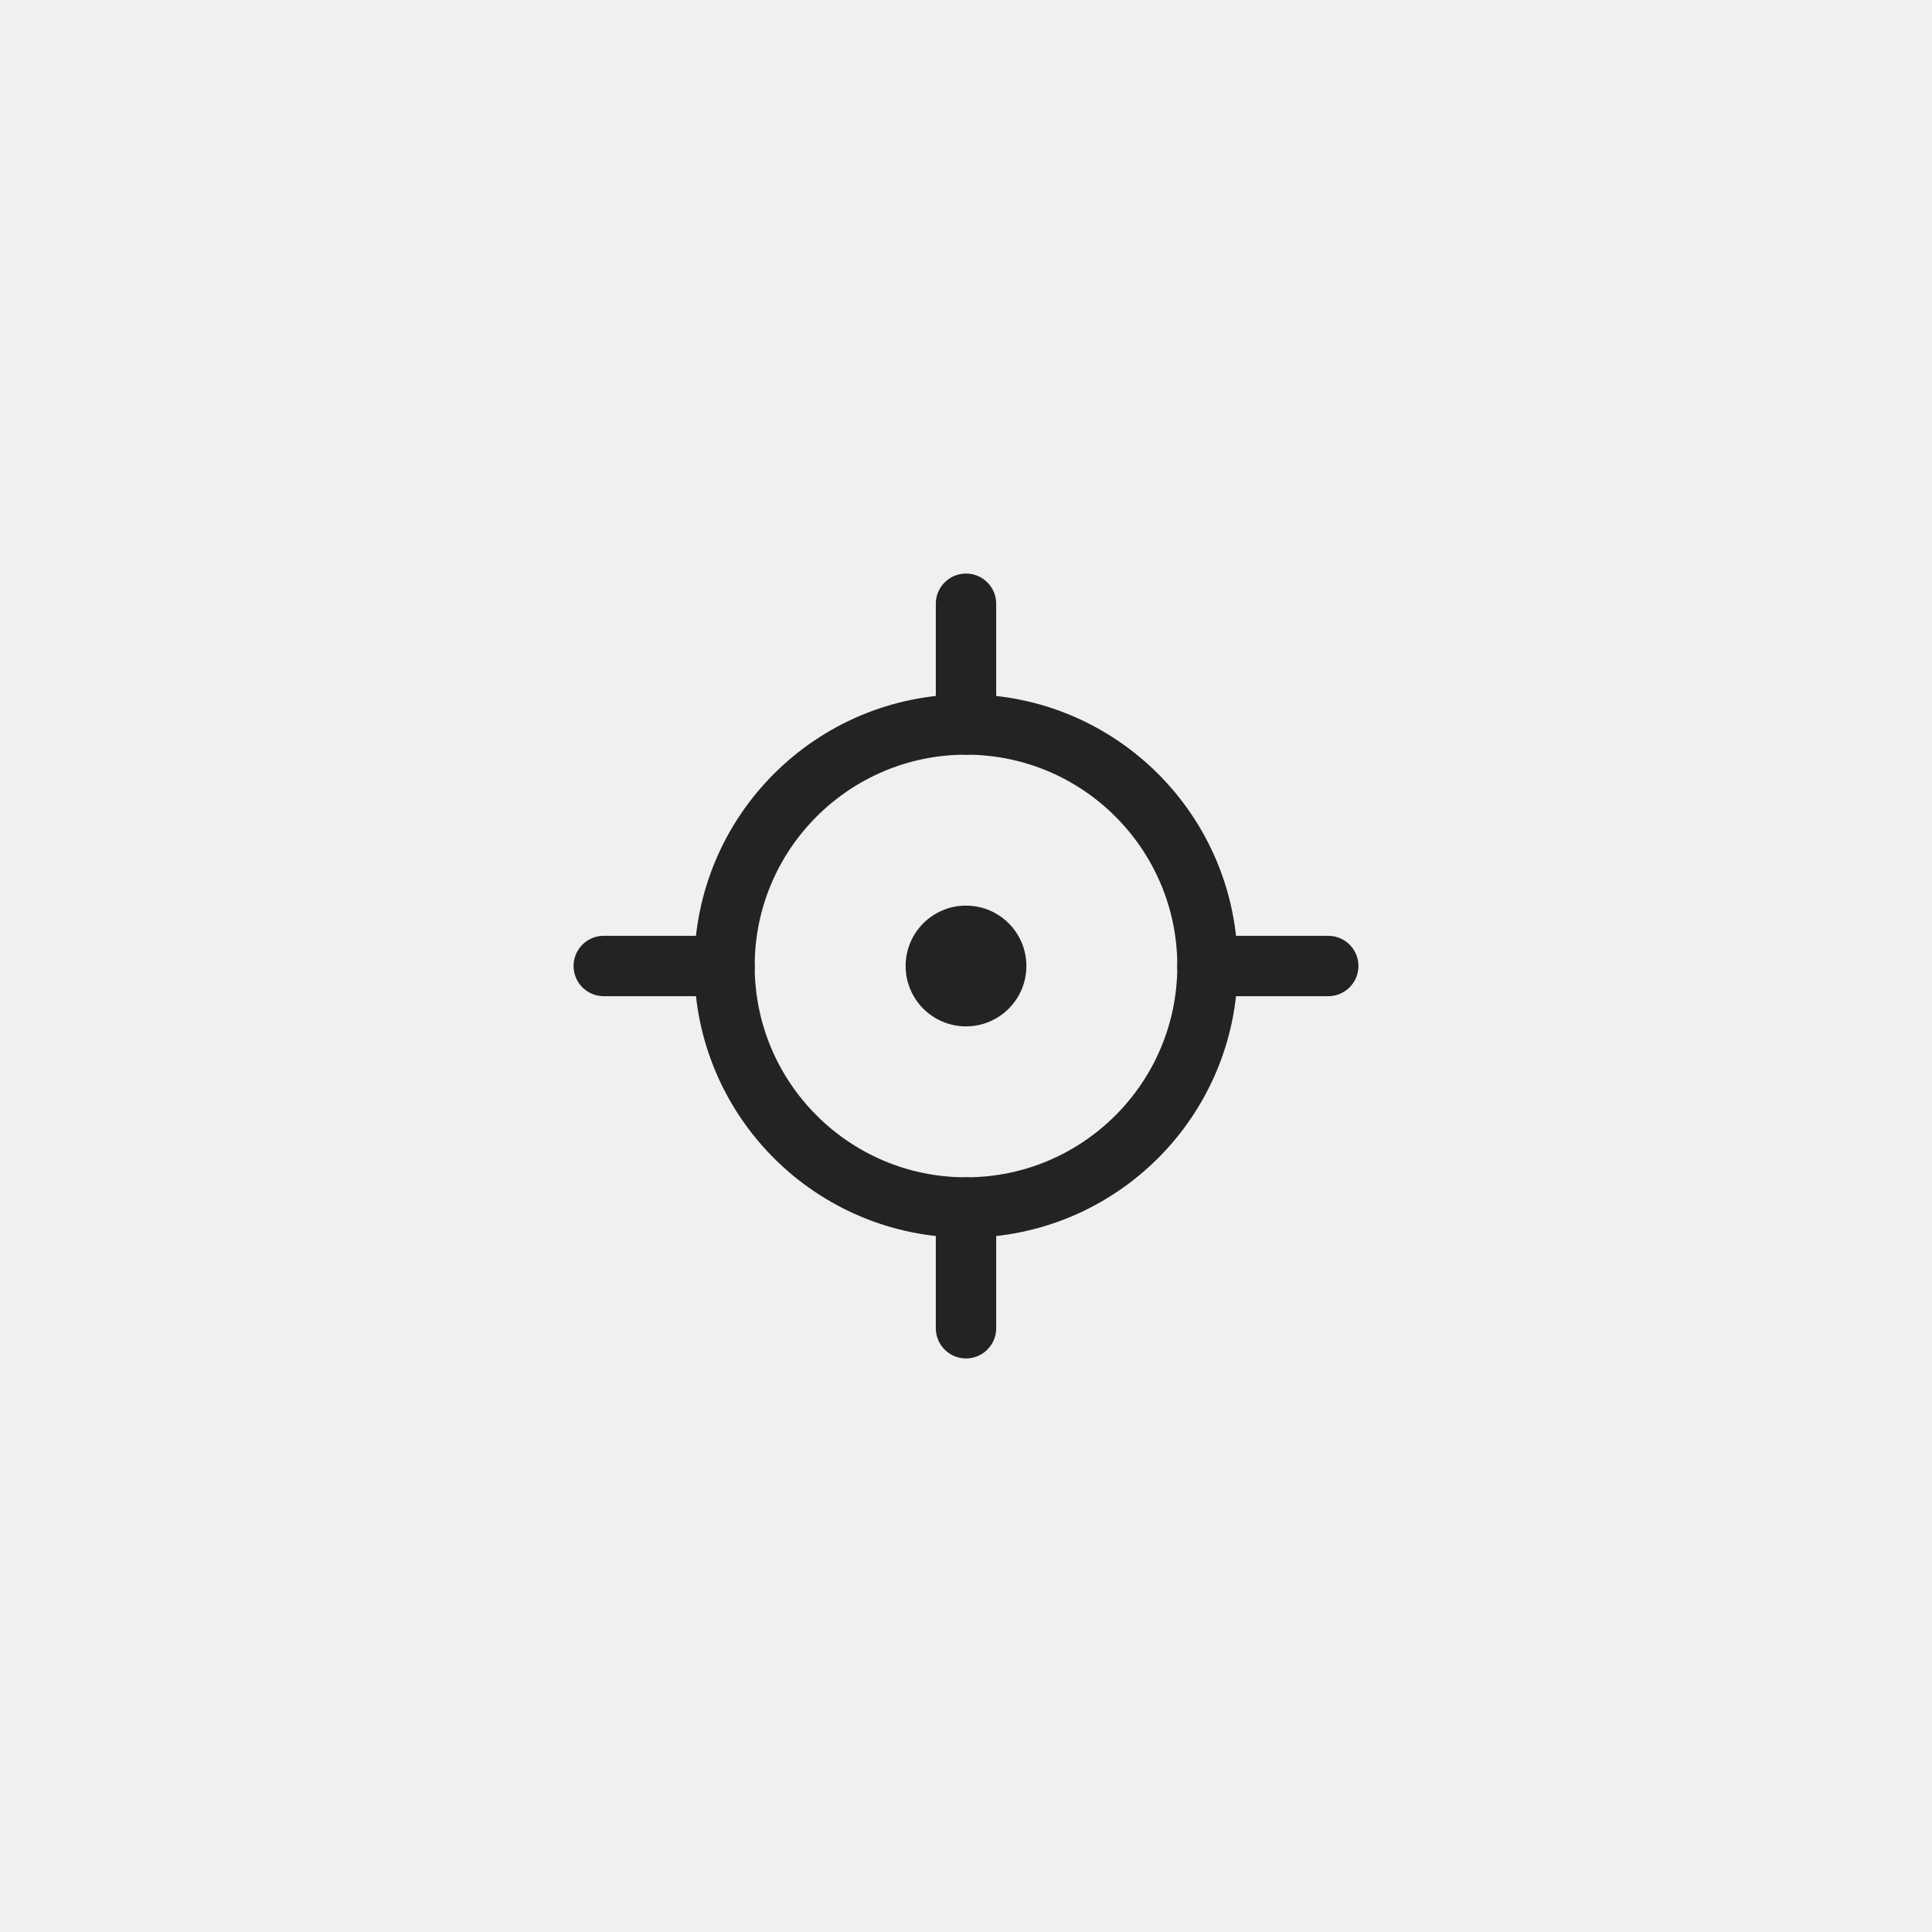
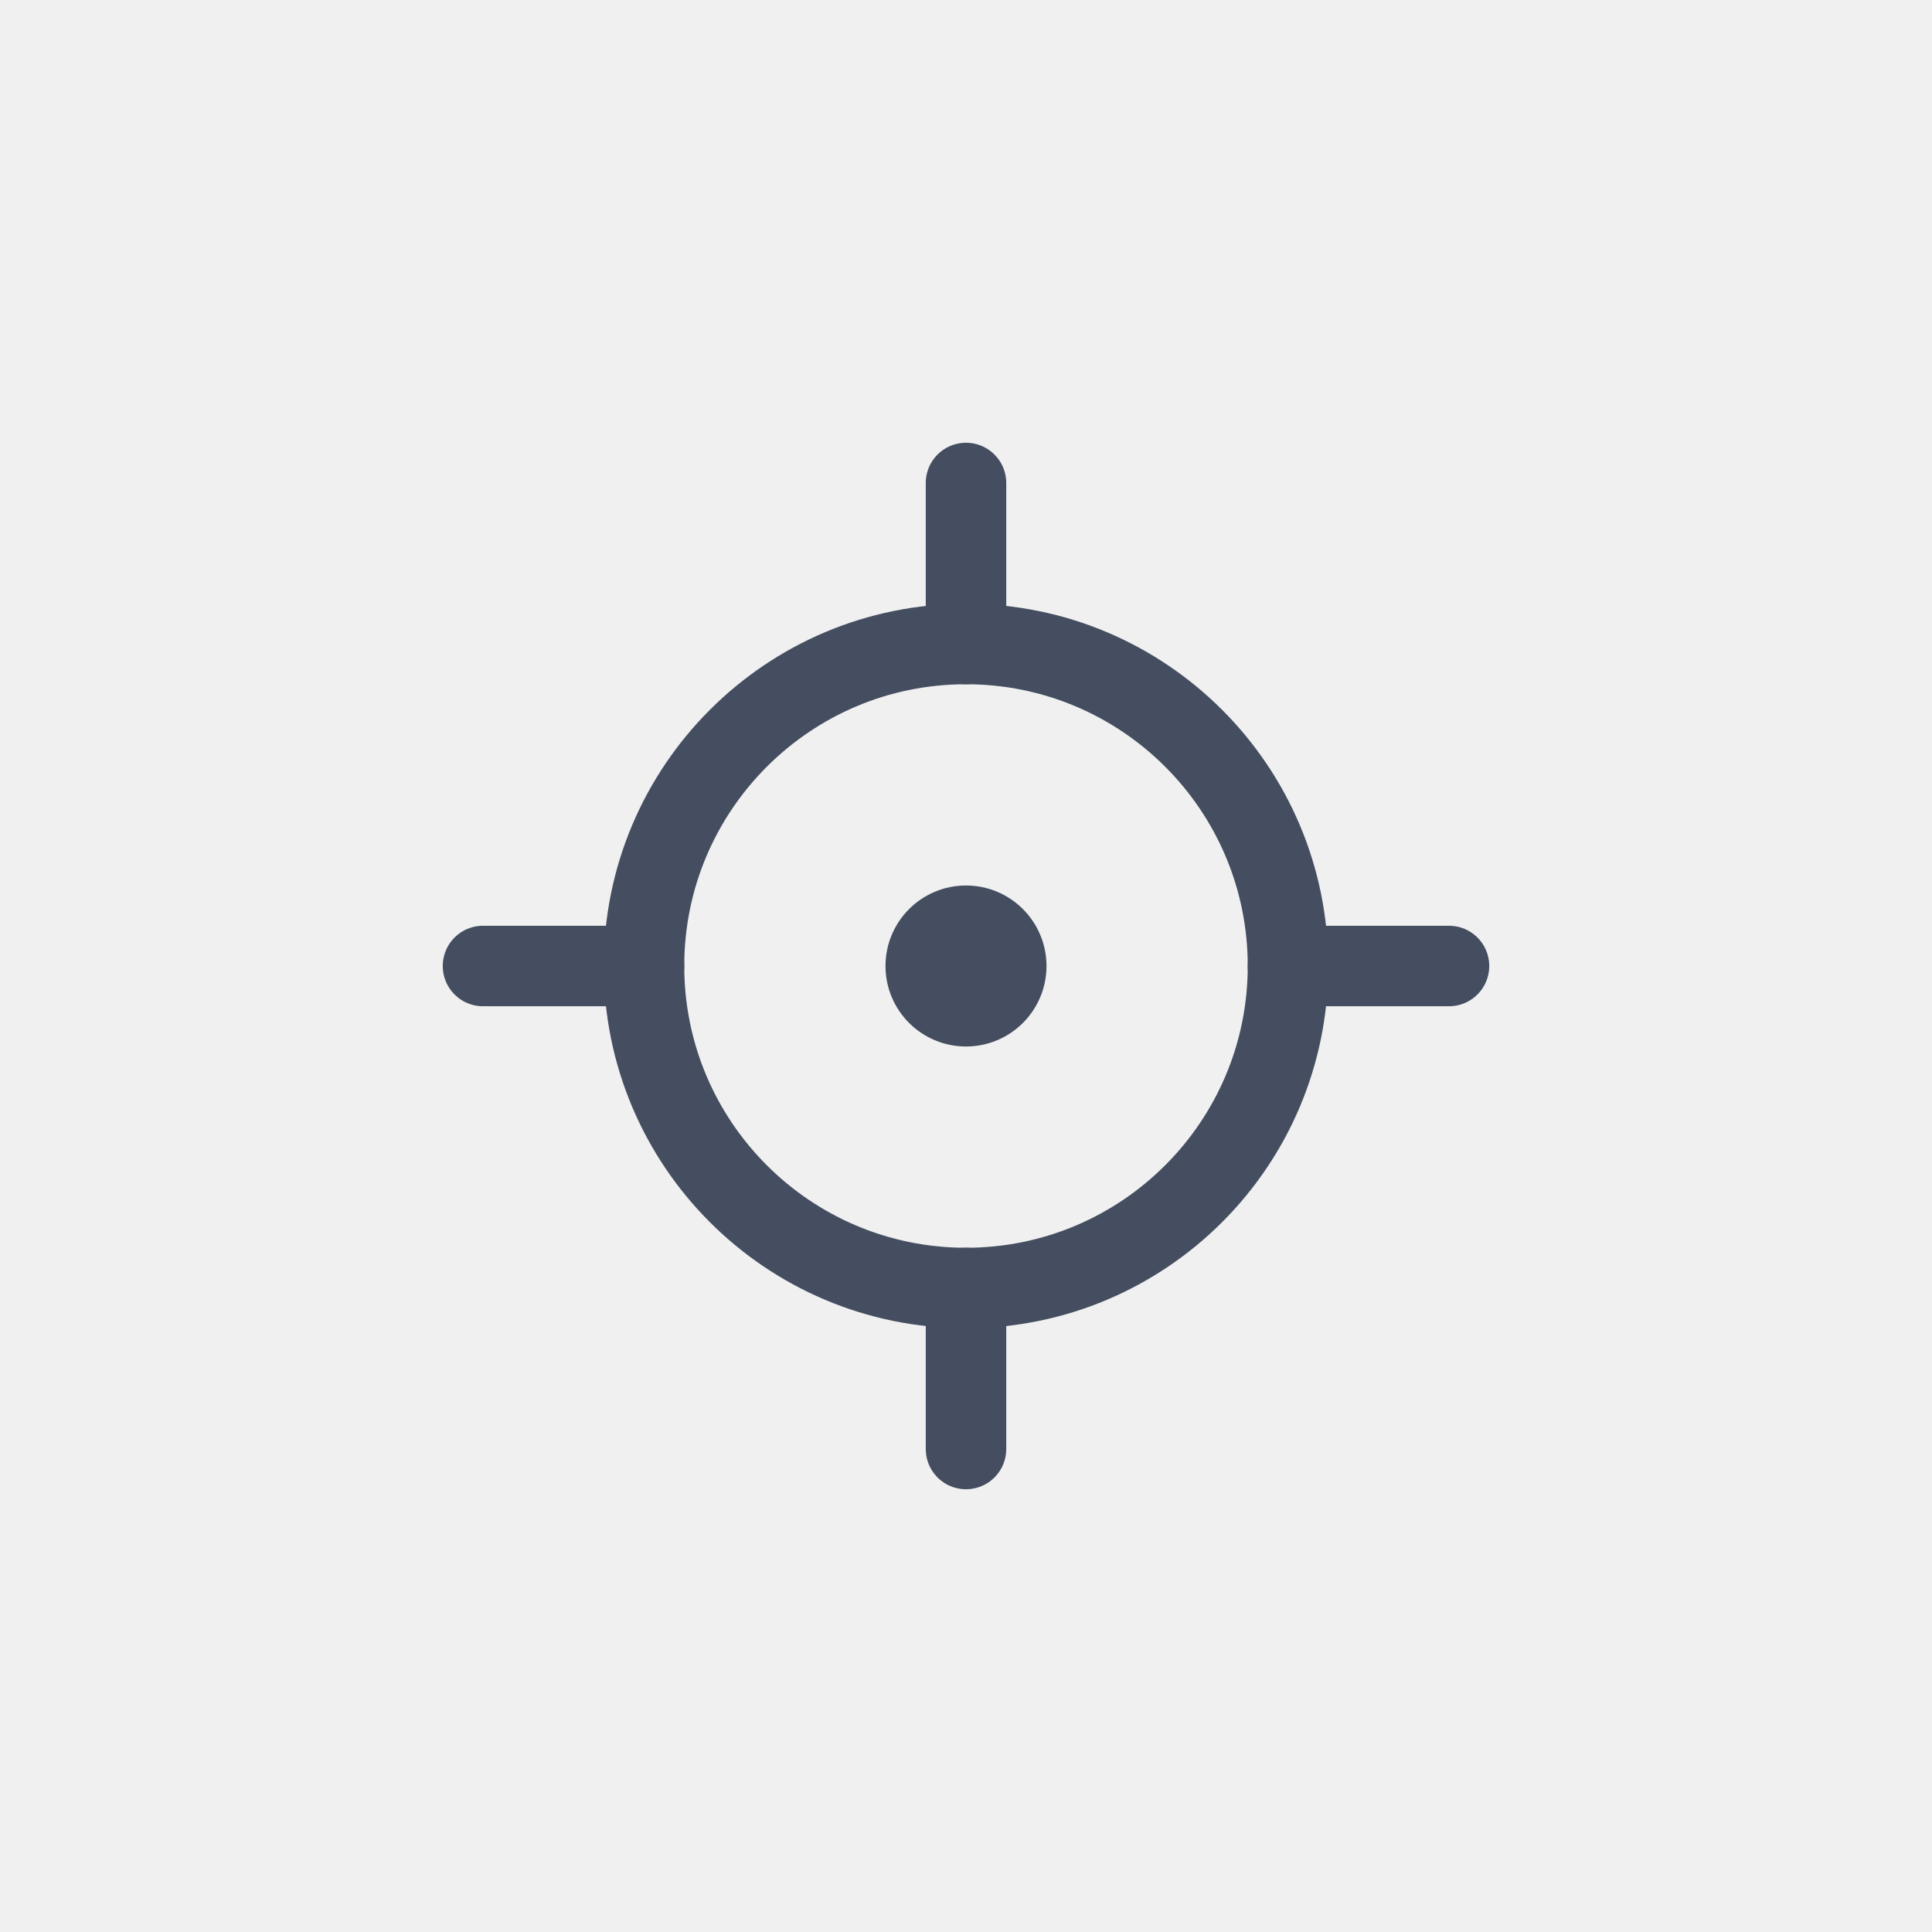
- <svg xmlns="http://www.w3.org/2000/svg" width="32px" height="32px" viewBox="0 0 32 32" version="1.1">
-   <g id="页面-4" stroke="none" stroke-width="1" fill="none" fill-rule="evenodd">
-     <g id="Whiteboard-Guidelines" transform="translate(-200, -374)">
-       <g id="reset" transform="translate(200, 374)">
-         <rect id="矩形备份-55" fill="#FFFFFF" opacity="0.01" x="0" y="0" width="32" height="32" />
-         <circle id="椭圆形备份-2" fill="#212324" cx="16" cy="16" r="1" />
-         <circle id="椭圆形" stroke="#212324" stroke-linecap="round" stroke-linejoin="round" cx="16" cy="16" r="4" />
-         <line x1="16" y1="10" x2="16" y2="12" id="路径-2备份-2" stroke="#212324" stroke-linecap="round" stroke-linejoin="round" />
-         <line x1="16" y1="20" x2="16" y2="22" id="路径-2备份-2" stroke="#212324" stroke-linecap="round" stroke-linejoin="round" />
-         <line x1="22" y1="16" x2="20" y2="16" id="路径-2备份-2" stroke="#212324" stroke-linecap="round" stroke-linejoin="round" />
-         <line x1="12" y1="16" x2="10" y2="16" id="路径-2备份-2" stroke="#212324" stroke-linecap="round" stroke-linejoin="round" />
-       </g>
+ <svg xmlns="http://www.w3.org/2000/svg" width="24px" height="24px" viewBox="0 0 24 24" version="1.1">
+   <g id="页面-1" stroke="none" stroke-width="1" fill="none" fill-rule="evenodd">
+     <g id="切图" transform="translate(-88, -152)">
+       <circle id="椭圆形备份-2" fill="#444E60" cx="100" cy="164" r="1" />
+       <circle id="椭圆形" stroke="#444E60" stroke-linecap="round" stroke-linejoin="round" cx="100" cy="164" r="4" />
+       <line x1="100" y1="158" x2="100" y2="160" id="路径-2备份-2" stroke="#444E60" stroke-linecap="round" stroke-linejoin="round" />
+       <line x1="100" y1="168" x2="100" y2="170" id="路径-2备份-2" stroke="#444E60" stroke-linecap="round" stroke-linejoin="round" />
+       <line x1="106" y1="164" x2="104" y2="164" id="路径-2备份-2" stroke="#444E60" stroke-linecap="round" stroke-linejoin="round" />
+       <line x1="96" y1="164" x2="94" y2="164" id="路径-2备份-2" stroke="#444E60" stroke-linecap="round" stroke-linejoin="round" />
    </g>
  </g>
</svg>
